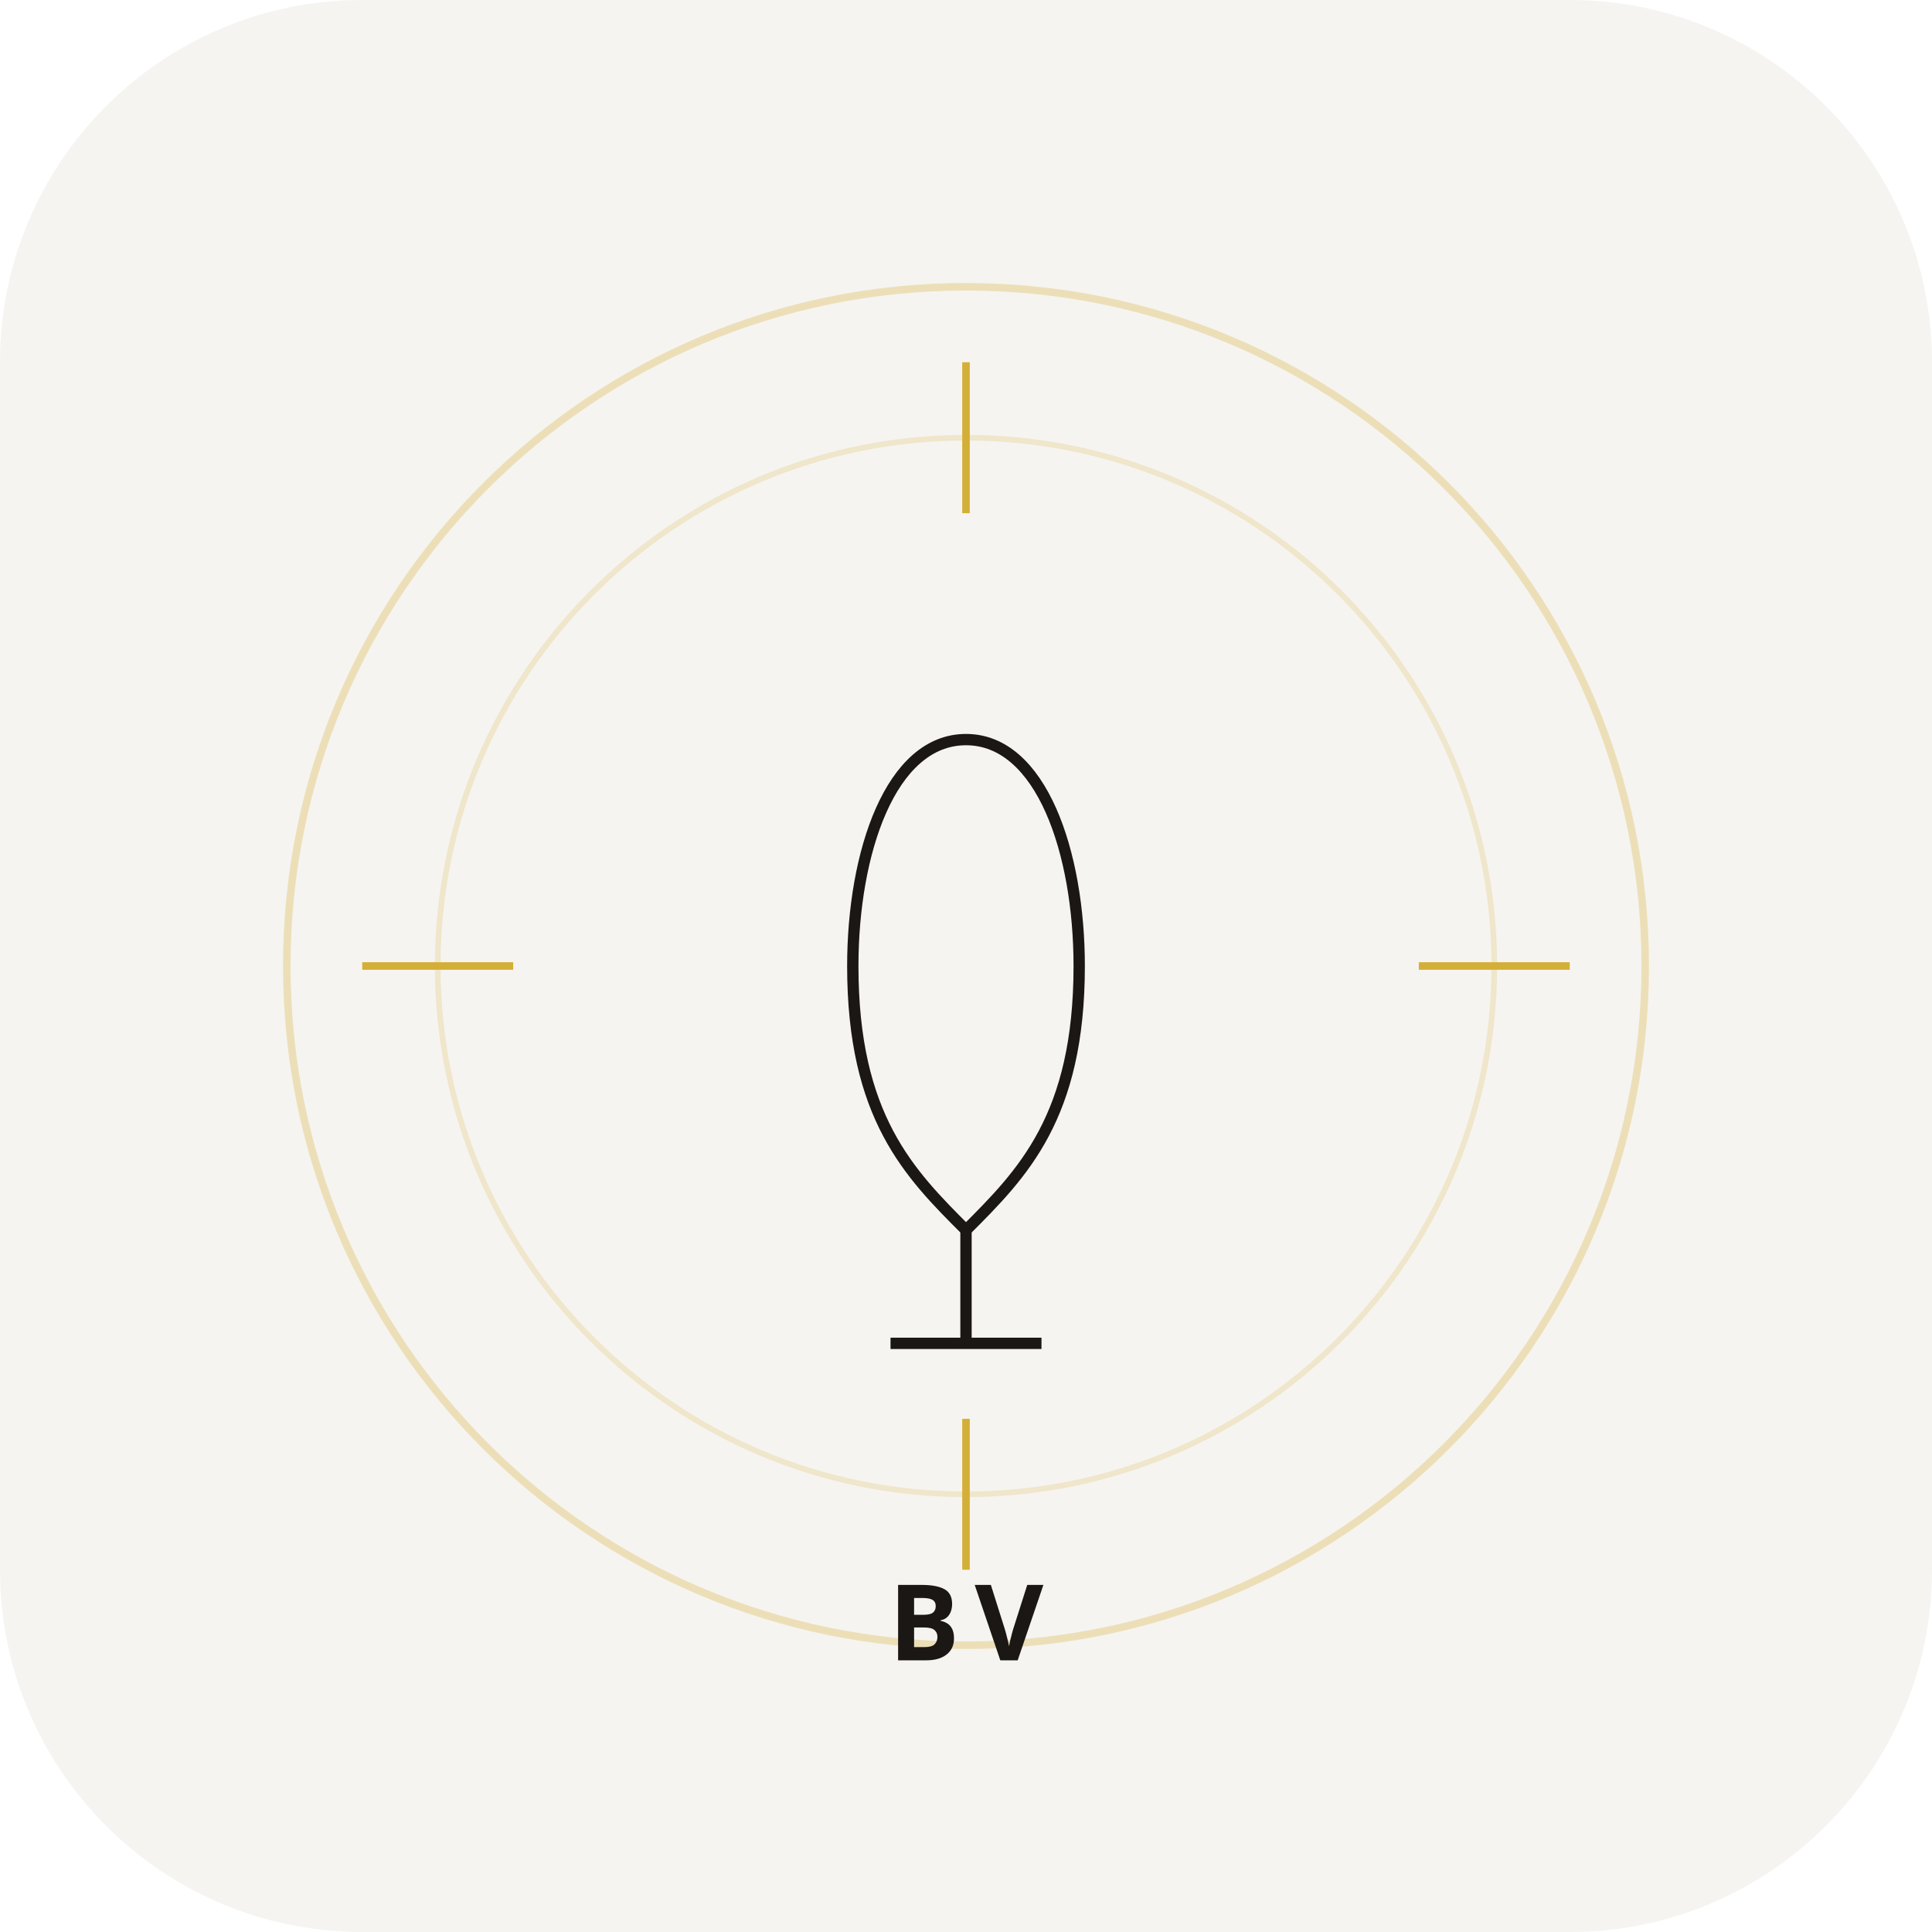
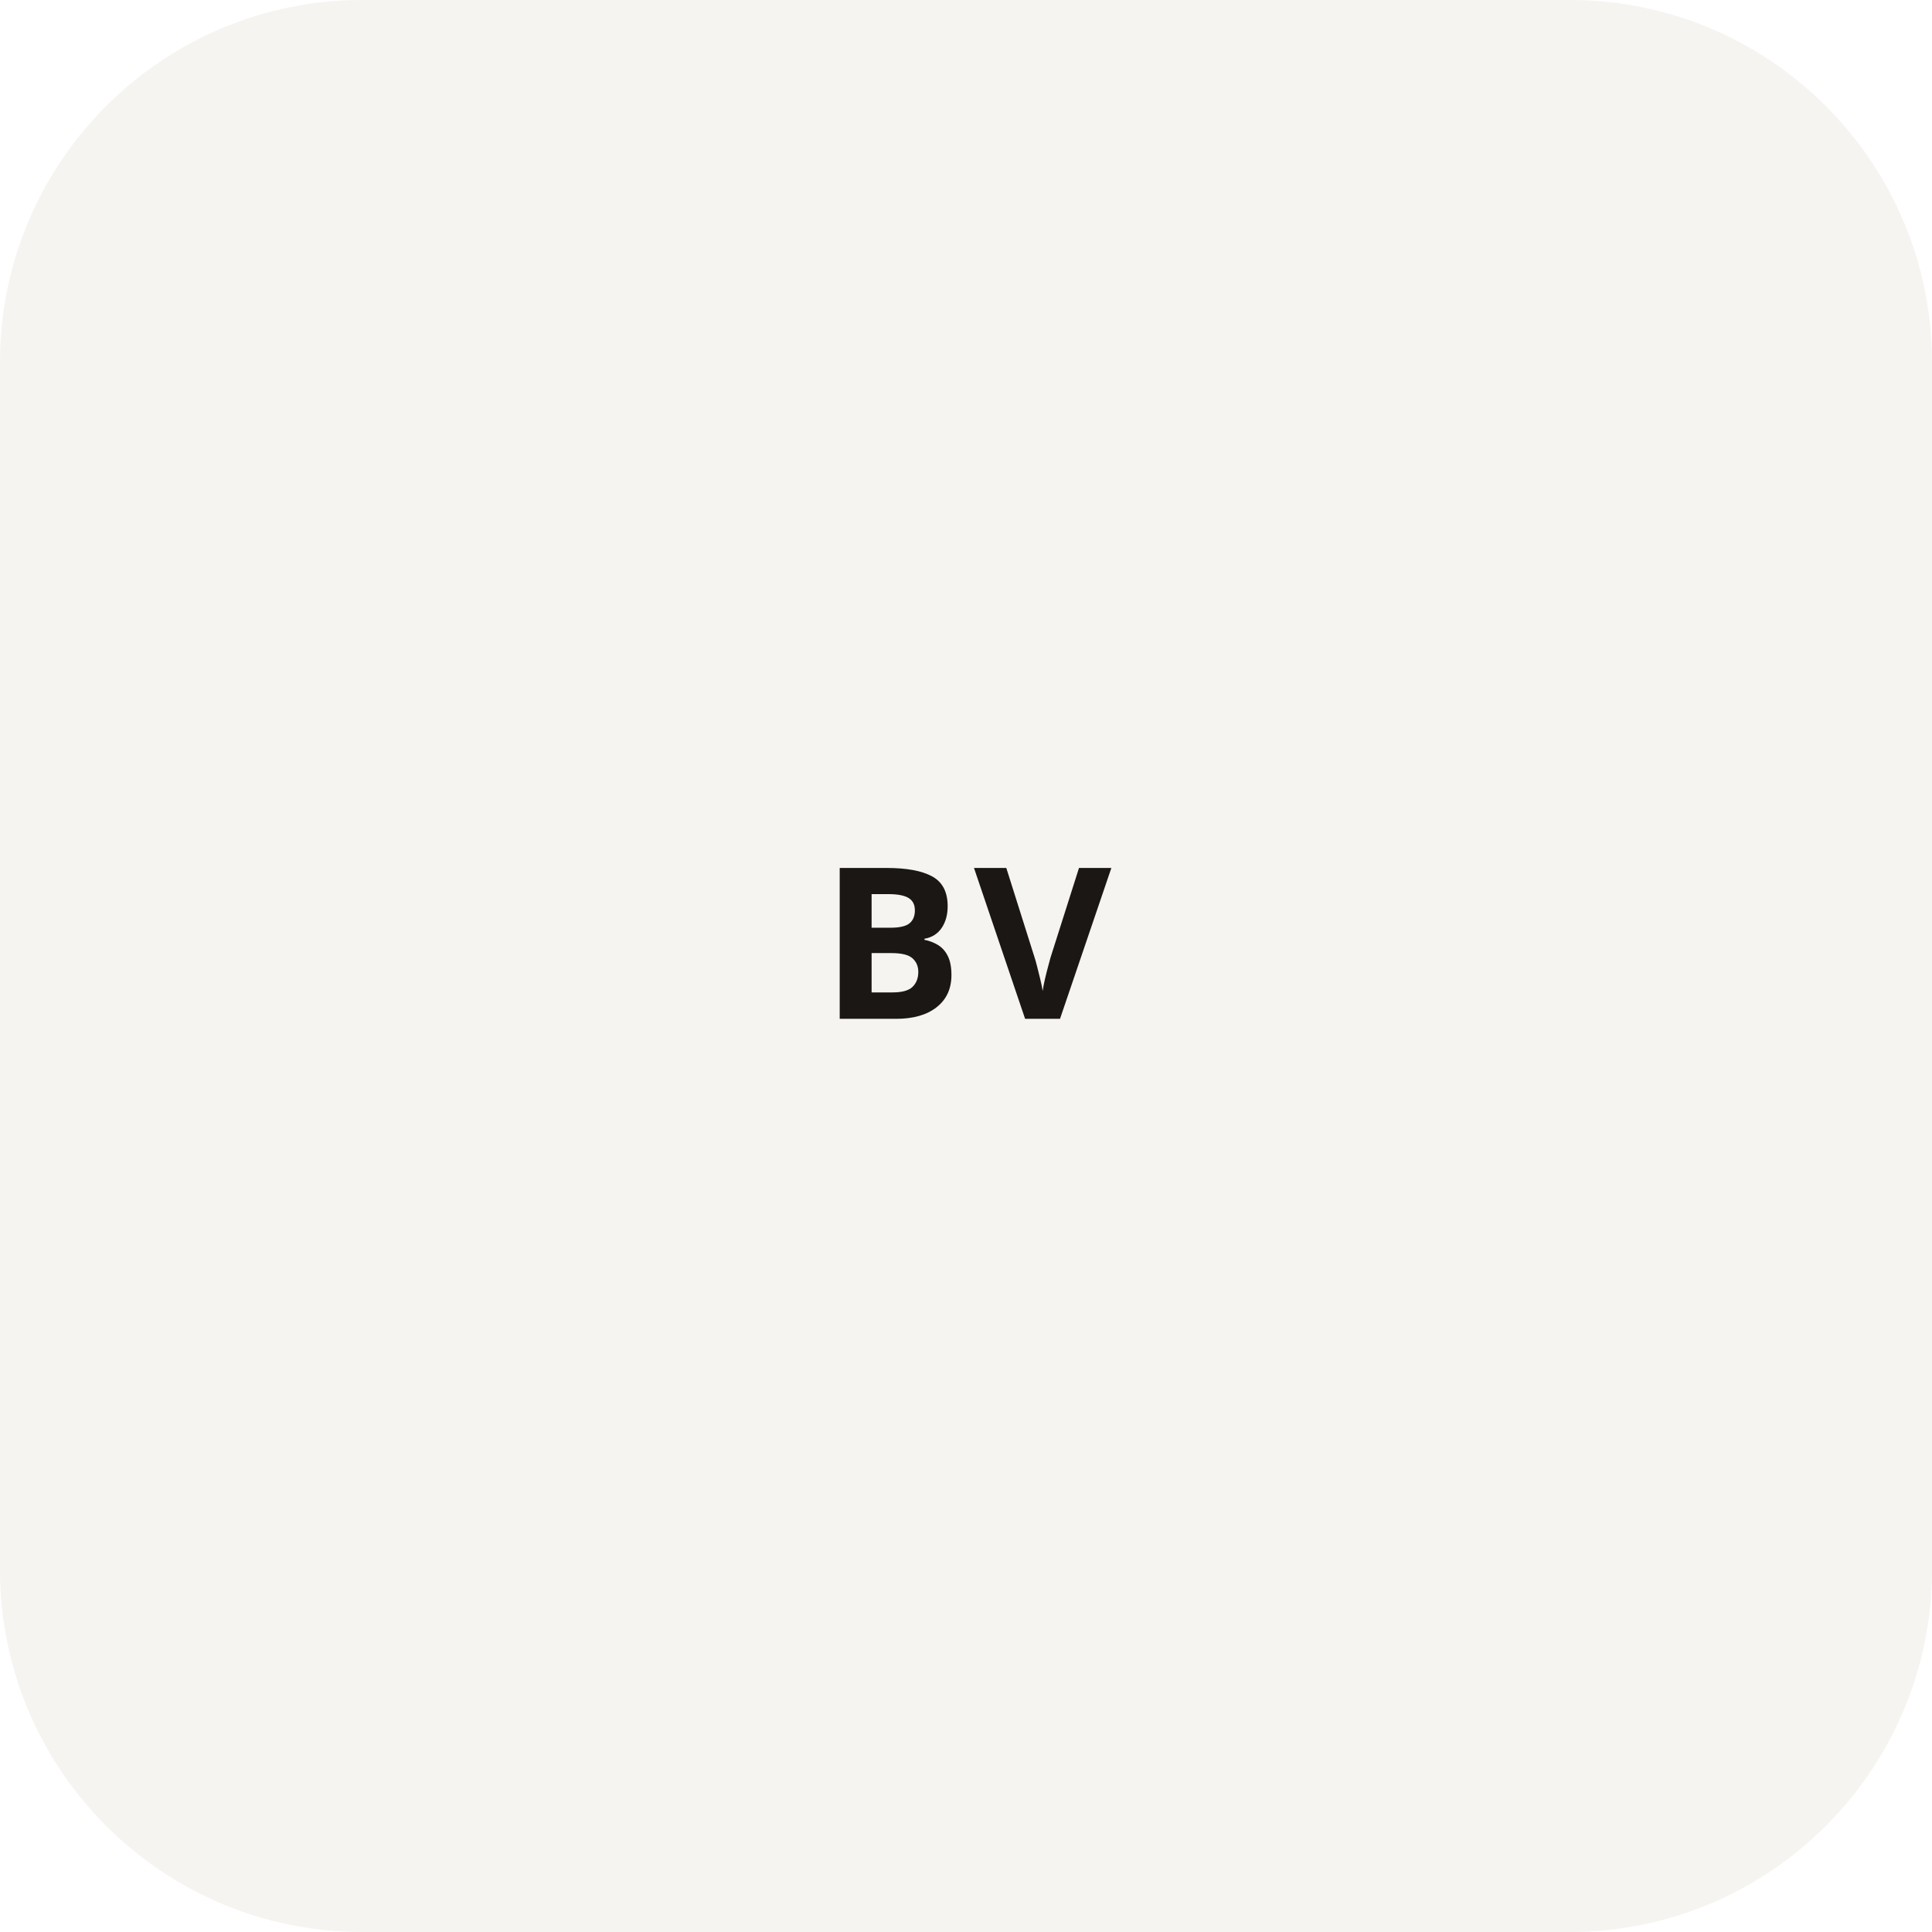
<svg xmlns="http://www.w3.org/2000/svg" viewBox="0 0 512 512">
  <rect width="512" height="512" rx="96" fill="#F6F4F0" />
-   <g transform="translate(256,256)">
-     <circle r="180" fill="none" stroke="#D4AF37" stroke-width="2" opacity="0.3" />
-     <circle r="140" fill="none" stroke="#D4AF37" stroke-width="1.5" opacity="0.2" />
-     <line x1="0" y1="-160" x2="0" y2="-120" stroke="#D4AF37" stroke-width="2" />
-     <line x1="160" y1="0" x2="120" y2="0" stroke="#D4AF37" stroke-width="2" />
-     <line x1="0" y1="160" x2="0" y2="120" stroke="#D4AF37" stroke-width="2" />
-     <line x1="-160" y1="0" x2="-120" y2="0" stroke="#D4AF37" stroke-width="2" />
-     <path d="M0,-60 C-20,-60 -30,-30 -30,0 C-30,40 -15,55 0,70 C15,55 30,40 30,0 C30,-30 20,-60 0,-60Z" fill="none" stroke="#1A1714" stroke-width="3" />
-     <line x1="0" y1="70" x2="0" y2="100" stroke="#1A1714" stroke-width="3" />
-     <line x1="-20" y1="100" x2="20" y2="100" stroke="#1A1714" stroke-width="3" />
-   </g>
-   <text x="256" y="440" text-anchor="middle" font-family="DM Sans,sans-serif" font-size="28" font-weight="600" fill="#1A1714" letter-spacing="4">BV</text>
+   <text x="256" y="270" text-anchor="middle" font-family="DM Sans,sans-serif" font-size="56" font-weight="600" fill="#1A1714" letter-spacing="3">BV</text>
</svg>
